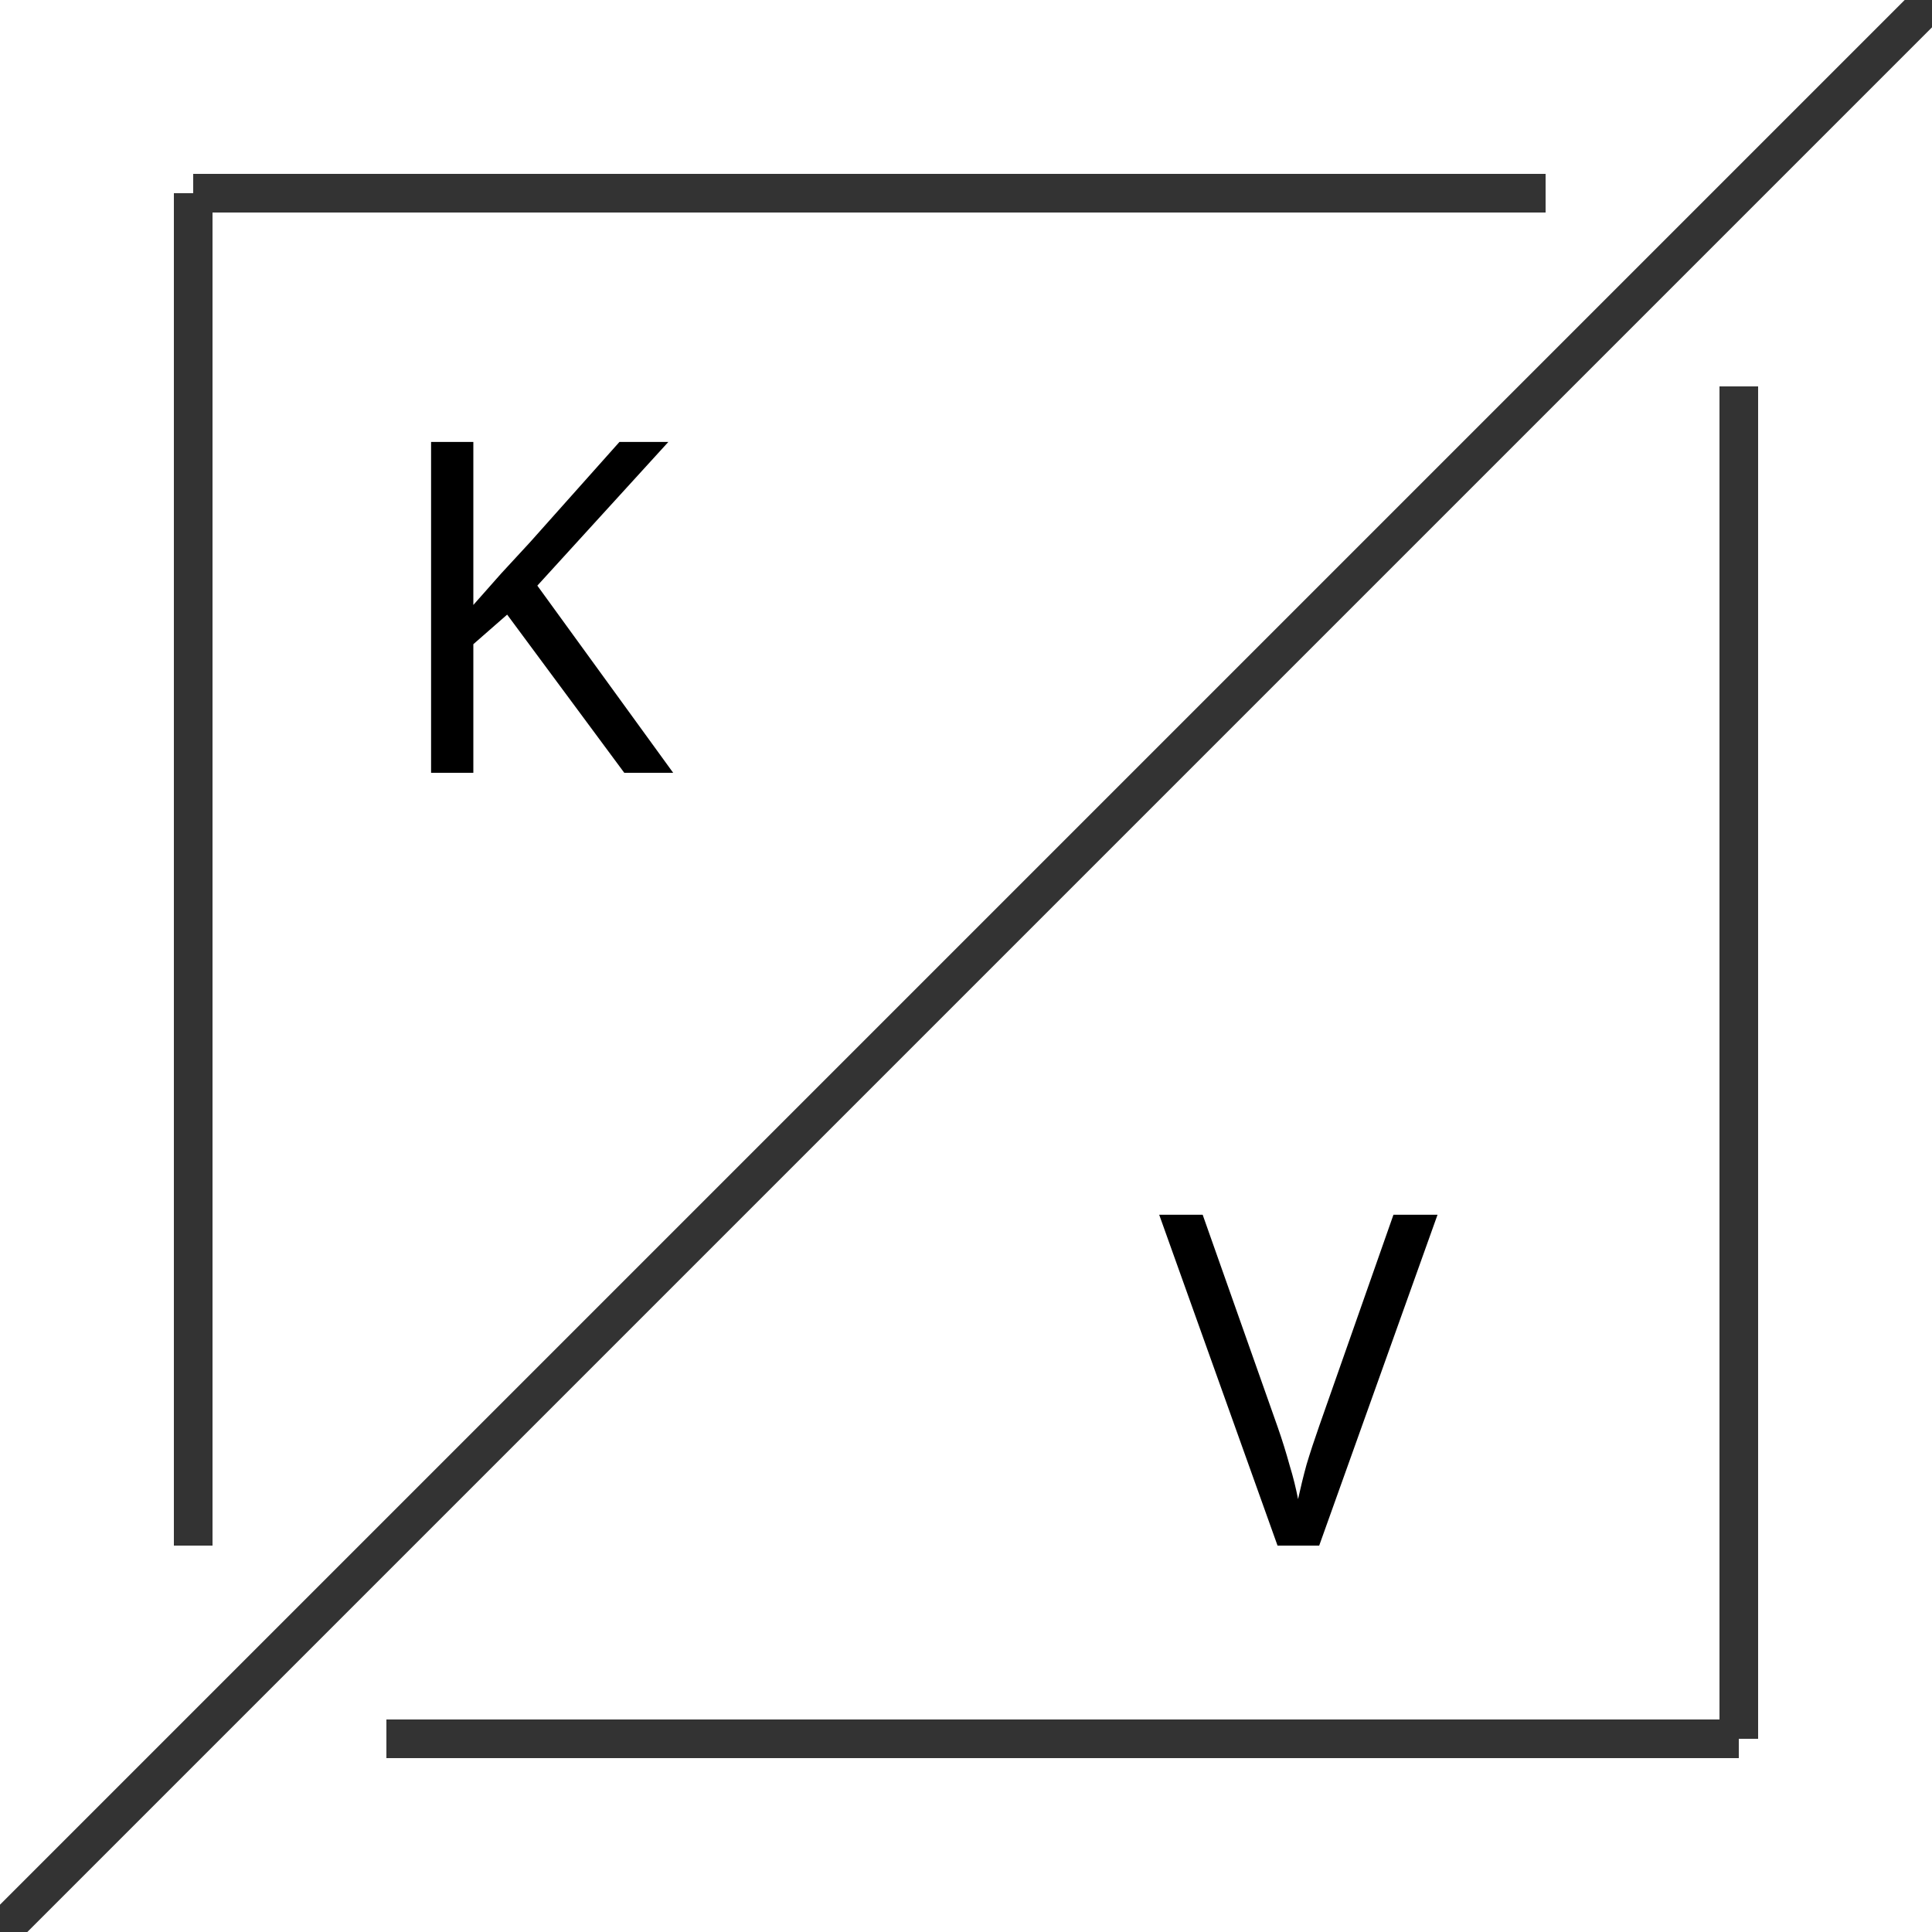
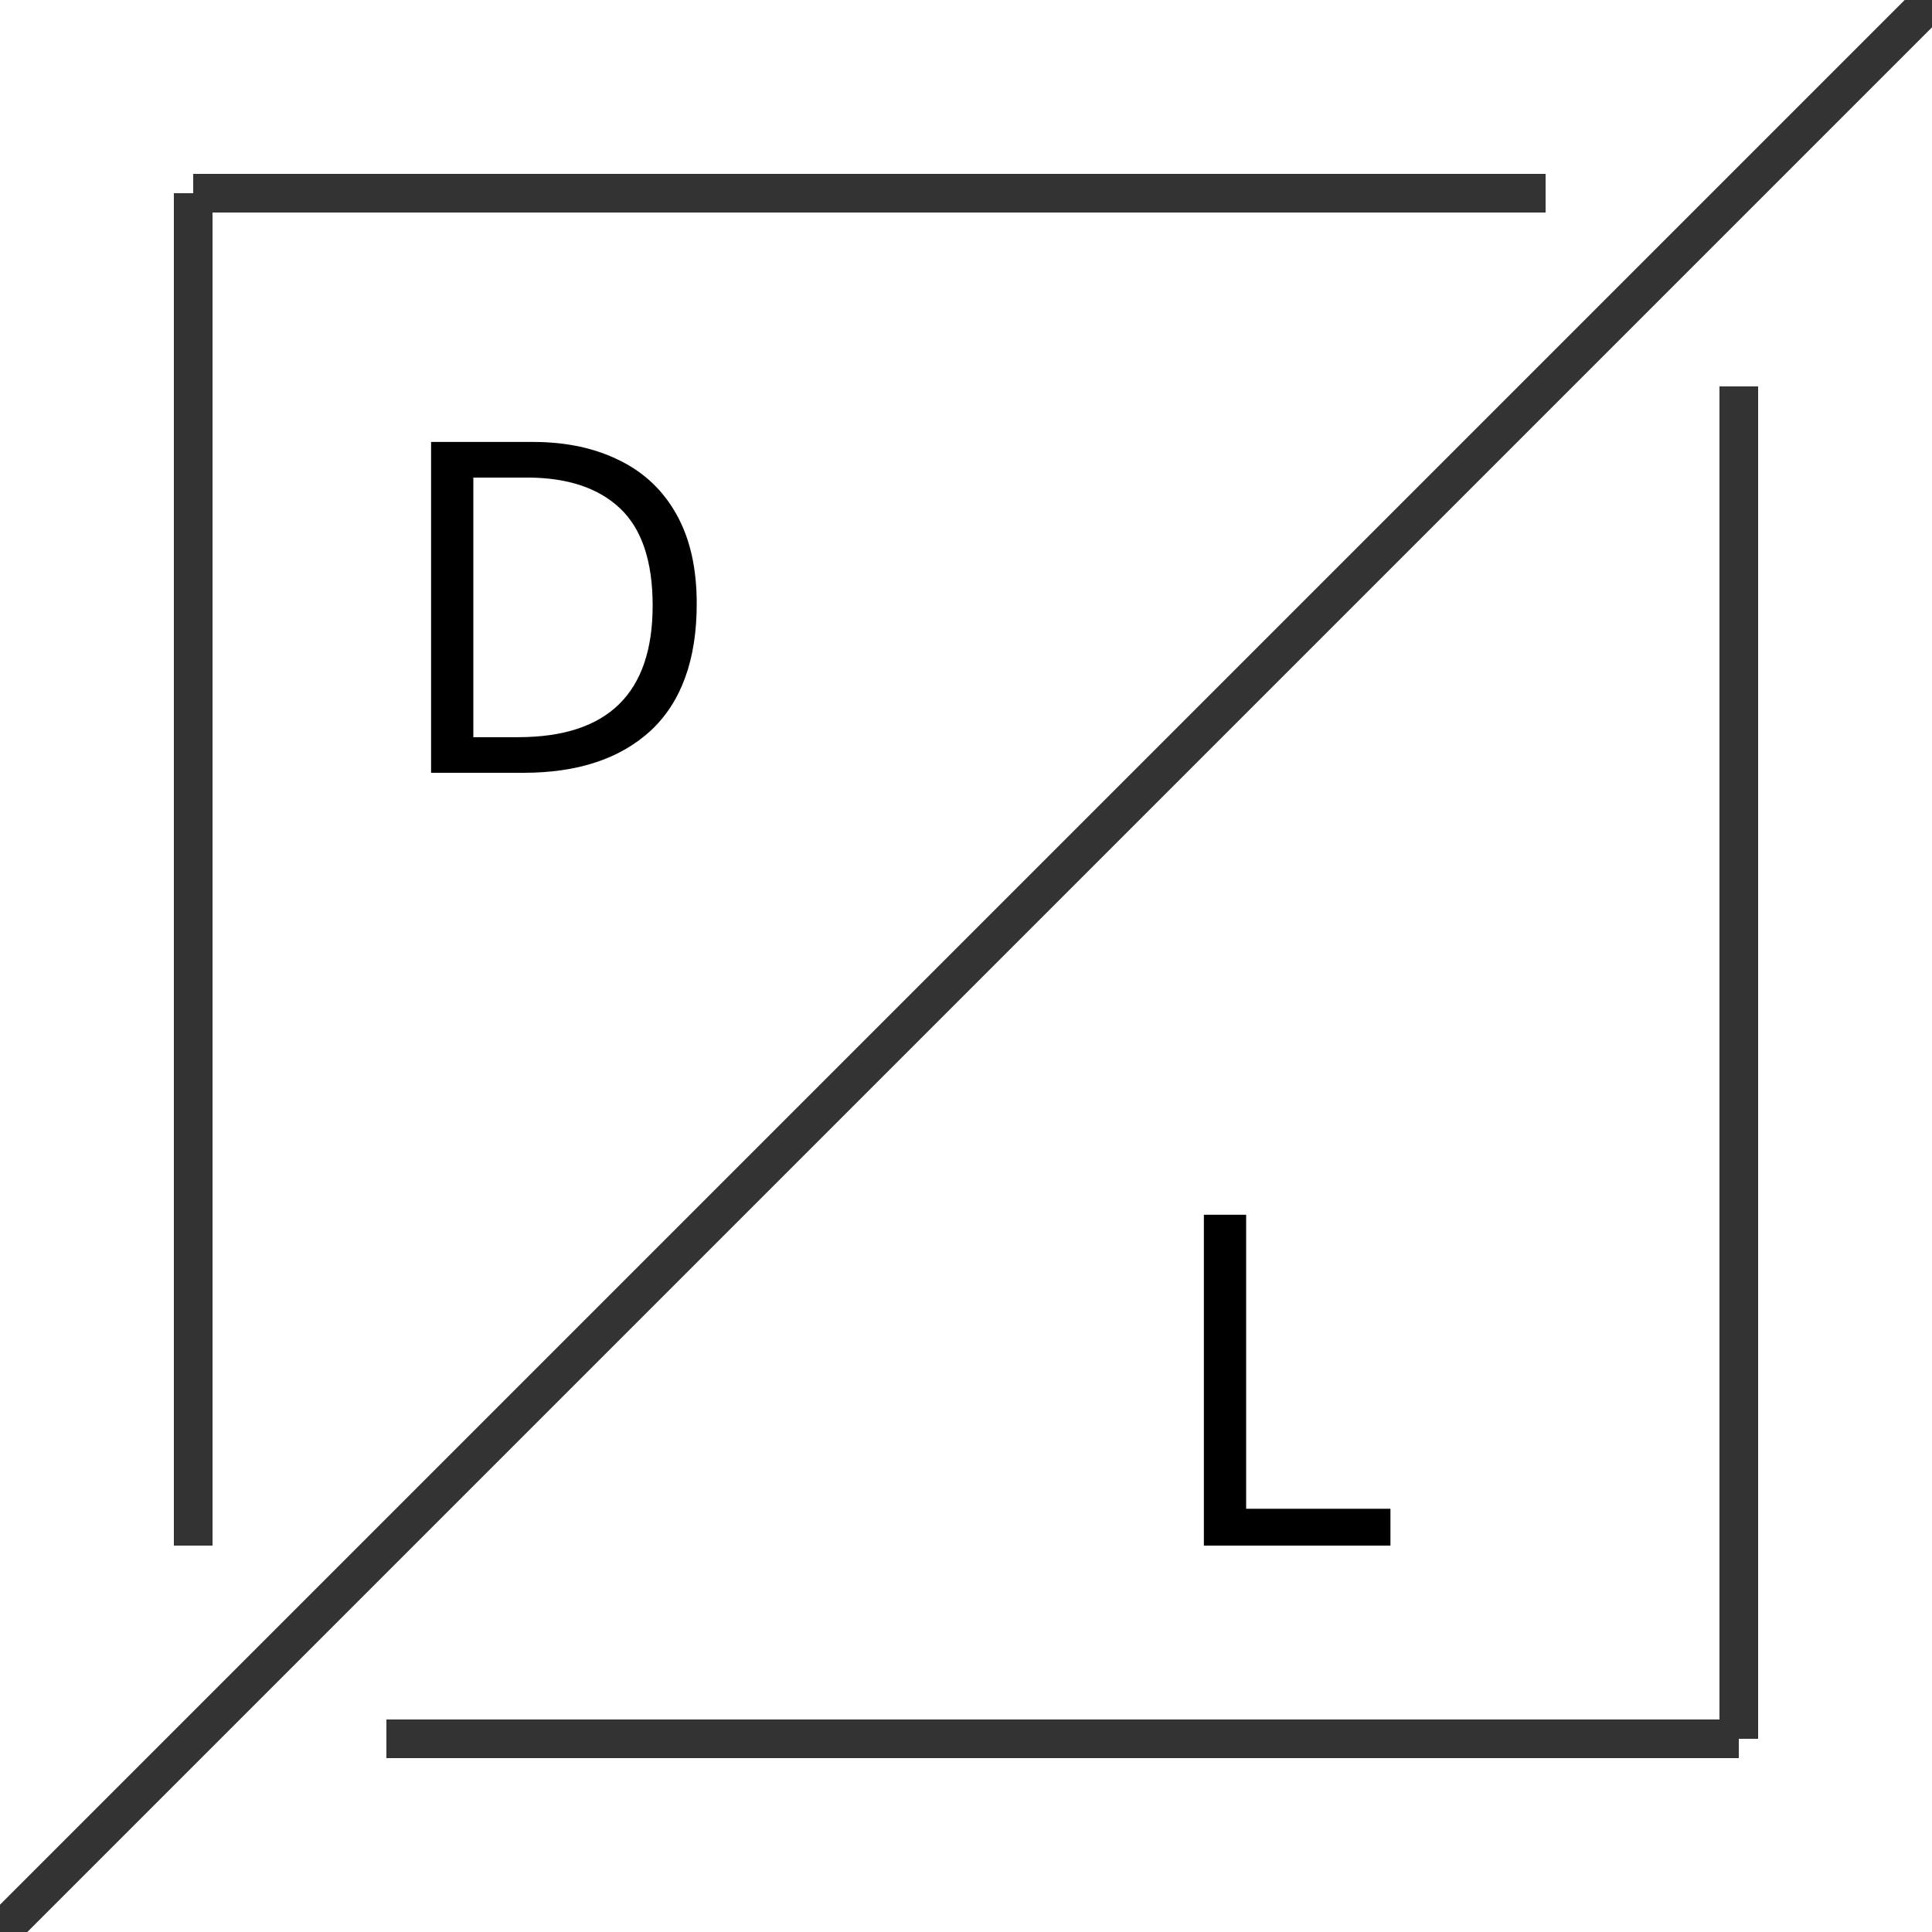
<svg xmlns="http://www.w3.org/2000/svg" xml:space="preserve" version="1.1" x="0px" y="0px" width="50px" height="50px" viewBox="0 0 50 50" enable-background="new 0 0 50 50">
-   <text x="10" y="20" style="font-family:sans-serif">K</text>
-   <text x="30" y="40" style="font-family:sans-serif">V</text>
+   <text x="10" y="20" style="font-family:sans-serif">D</text>
+   <text x="30" y="40" style="font-family:sans-serif">L</text>
  <line style="stroke-width:1;stroke:#333" x1="5" y1="5" x2="5" y2="40" />
  <line style="stroke-width:1;stroke:#333" x1="5" y1="5" x2="40" y2="5" />
  <line style="stroke-width:1;stroke:#333" x1="45" y1="45" x2="45" y2="10" />
  <line style="stroke-width:1;stroke:#333" x1="45" y1="45" x2="10" y2="45" />
  <line style="stroke-width:1;stroke:#333" x1="50" y1="00" x2="0" y2="50" />
</svg>
